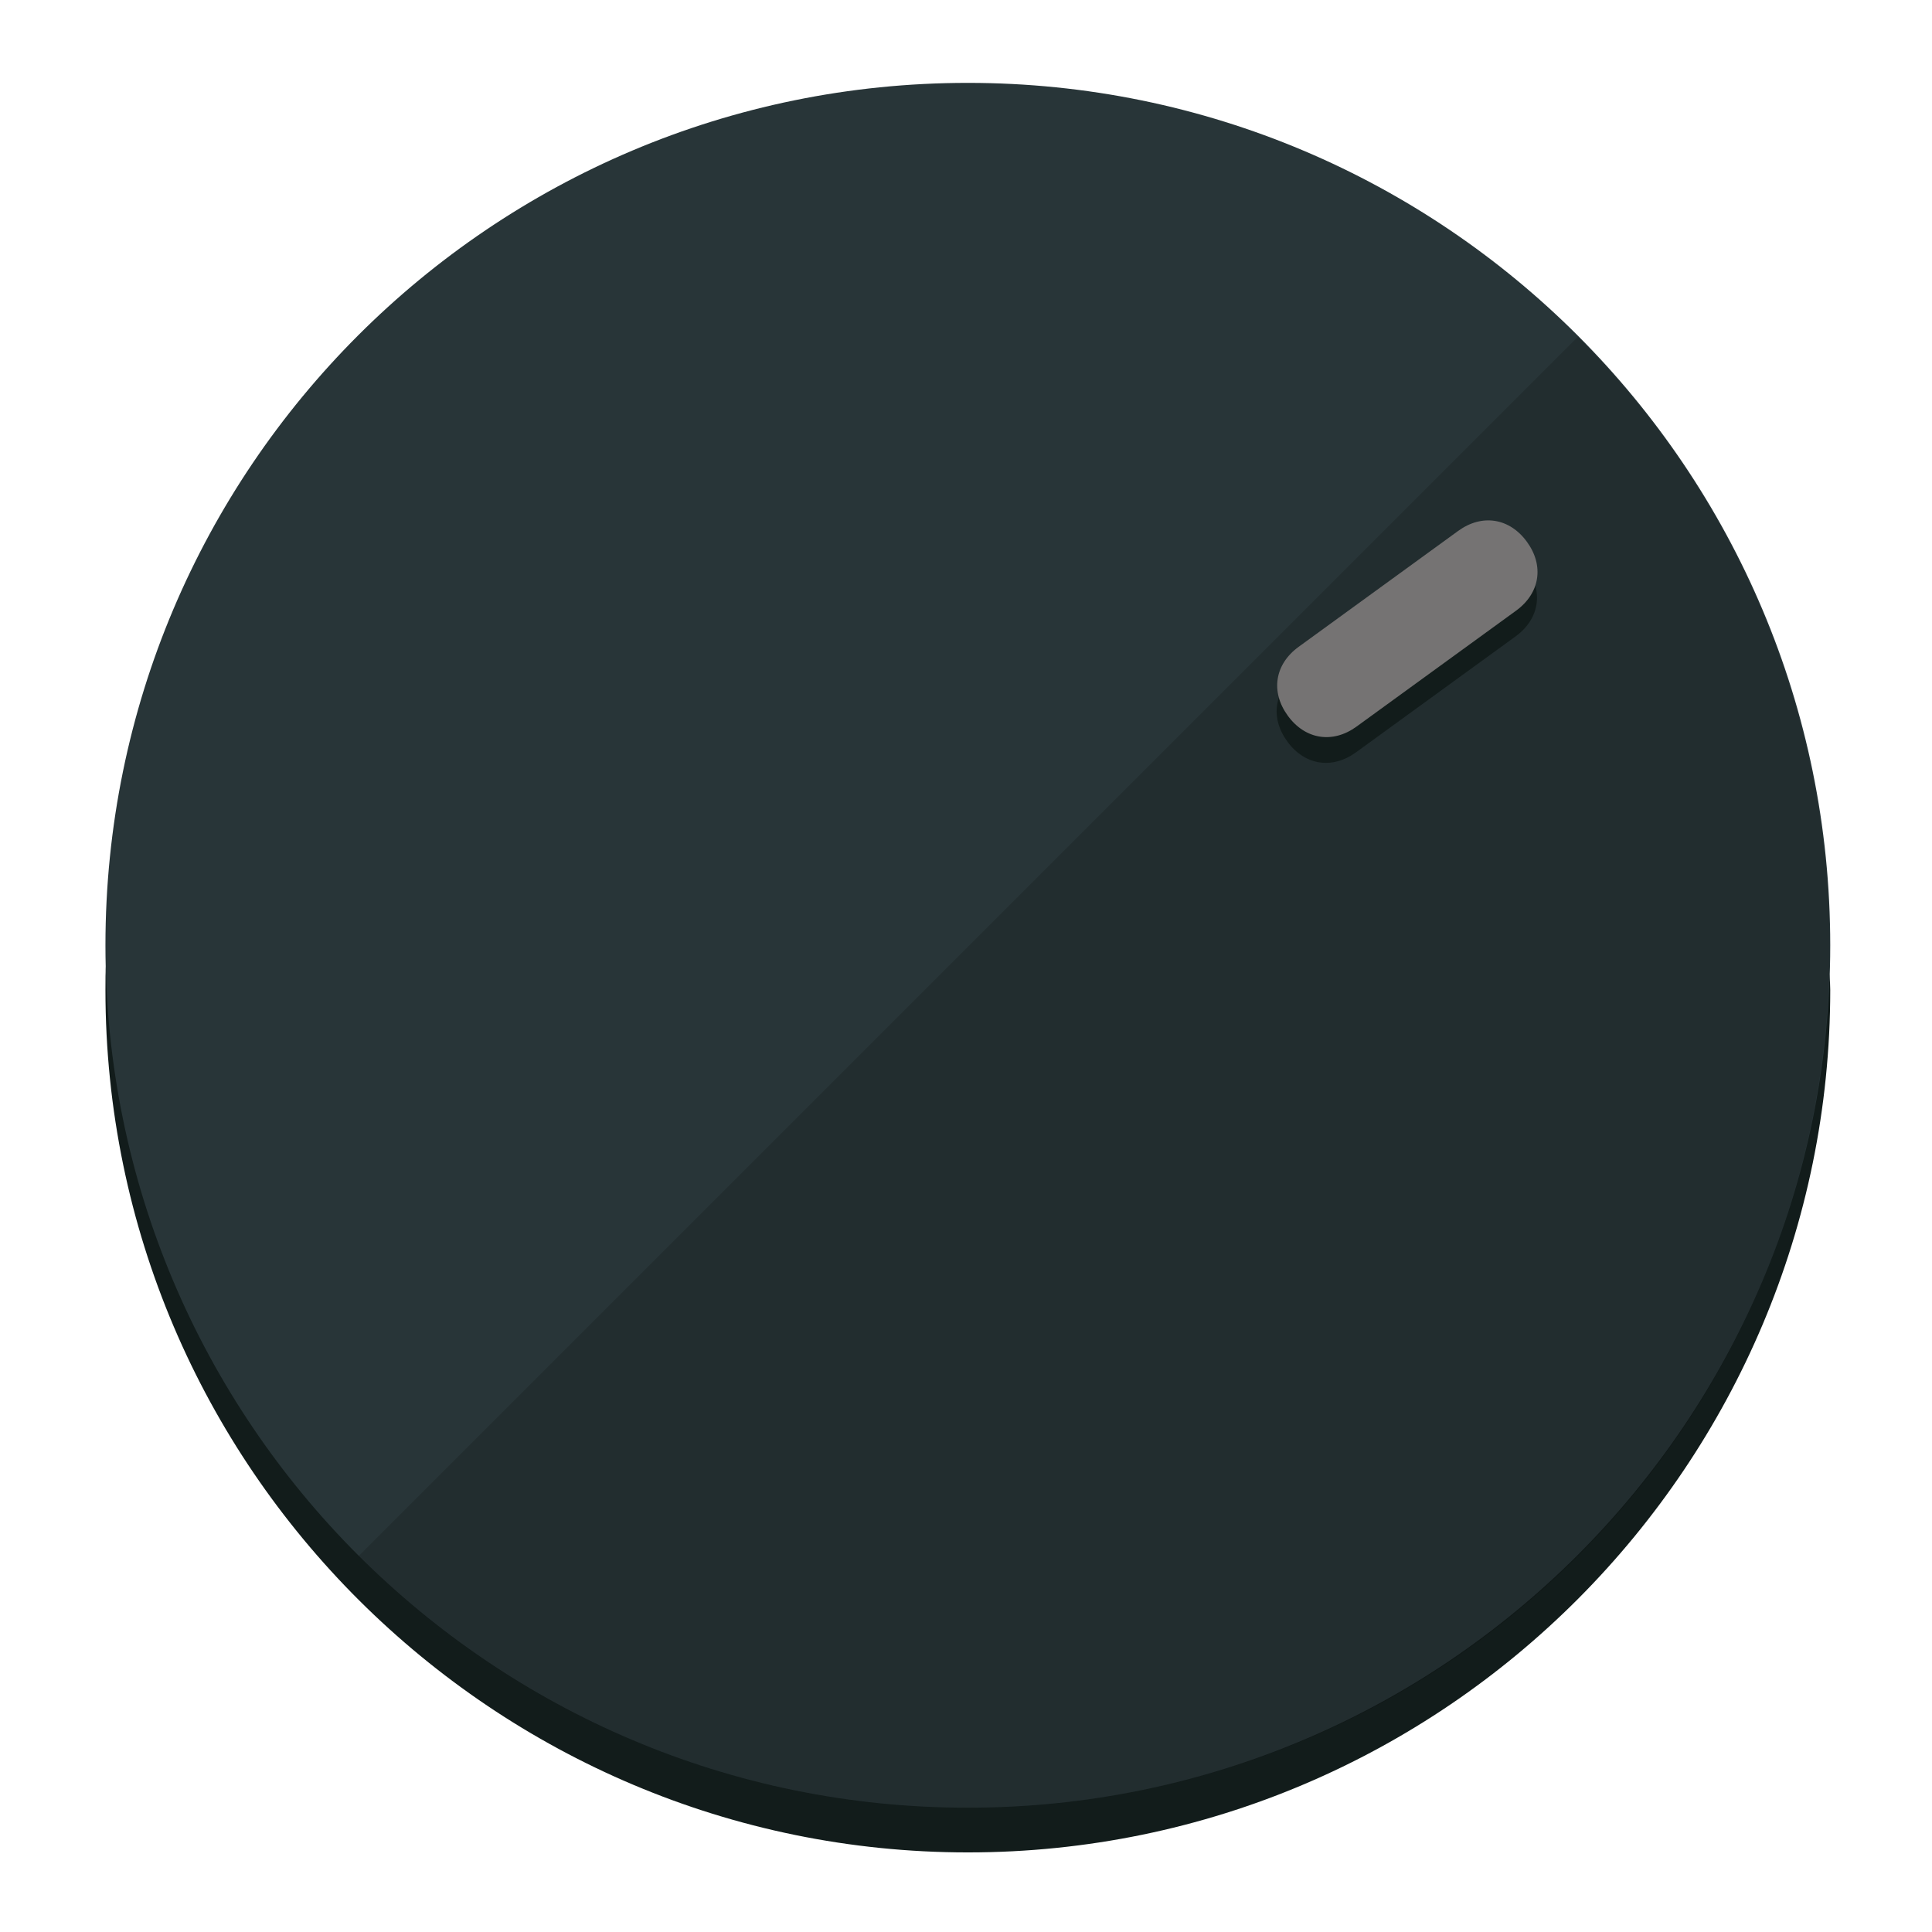
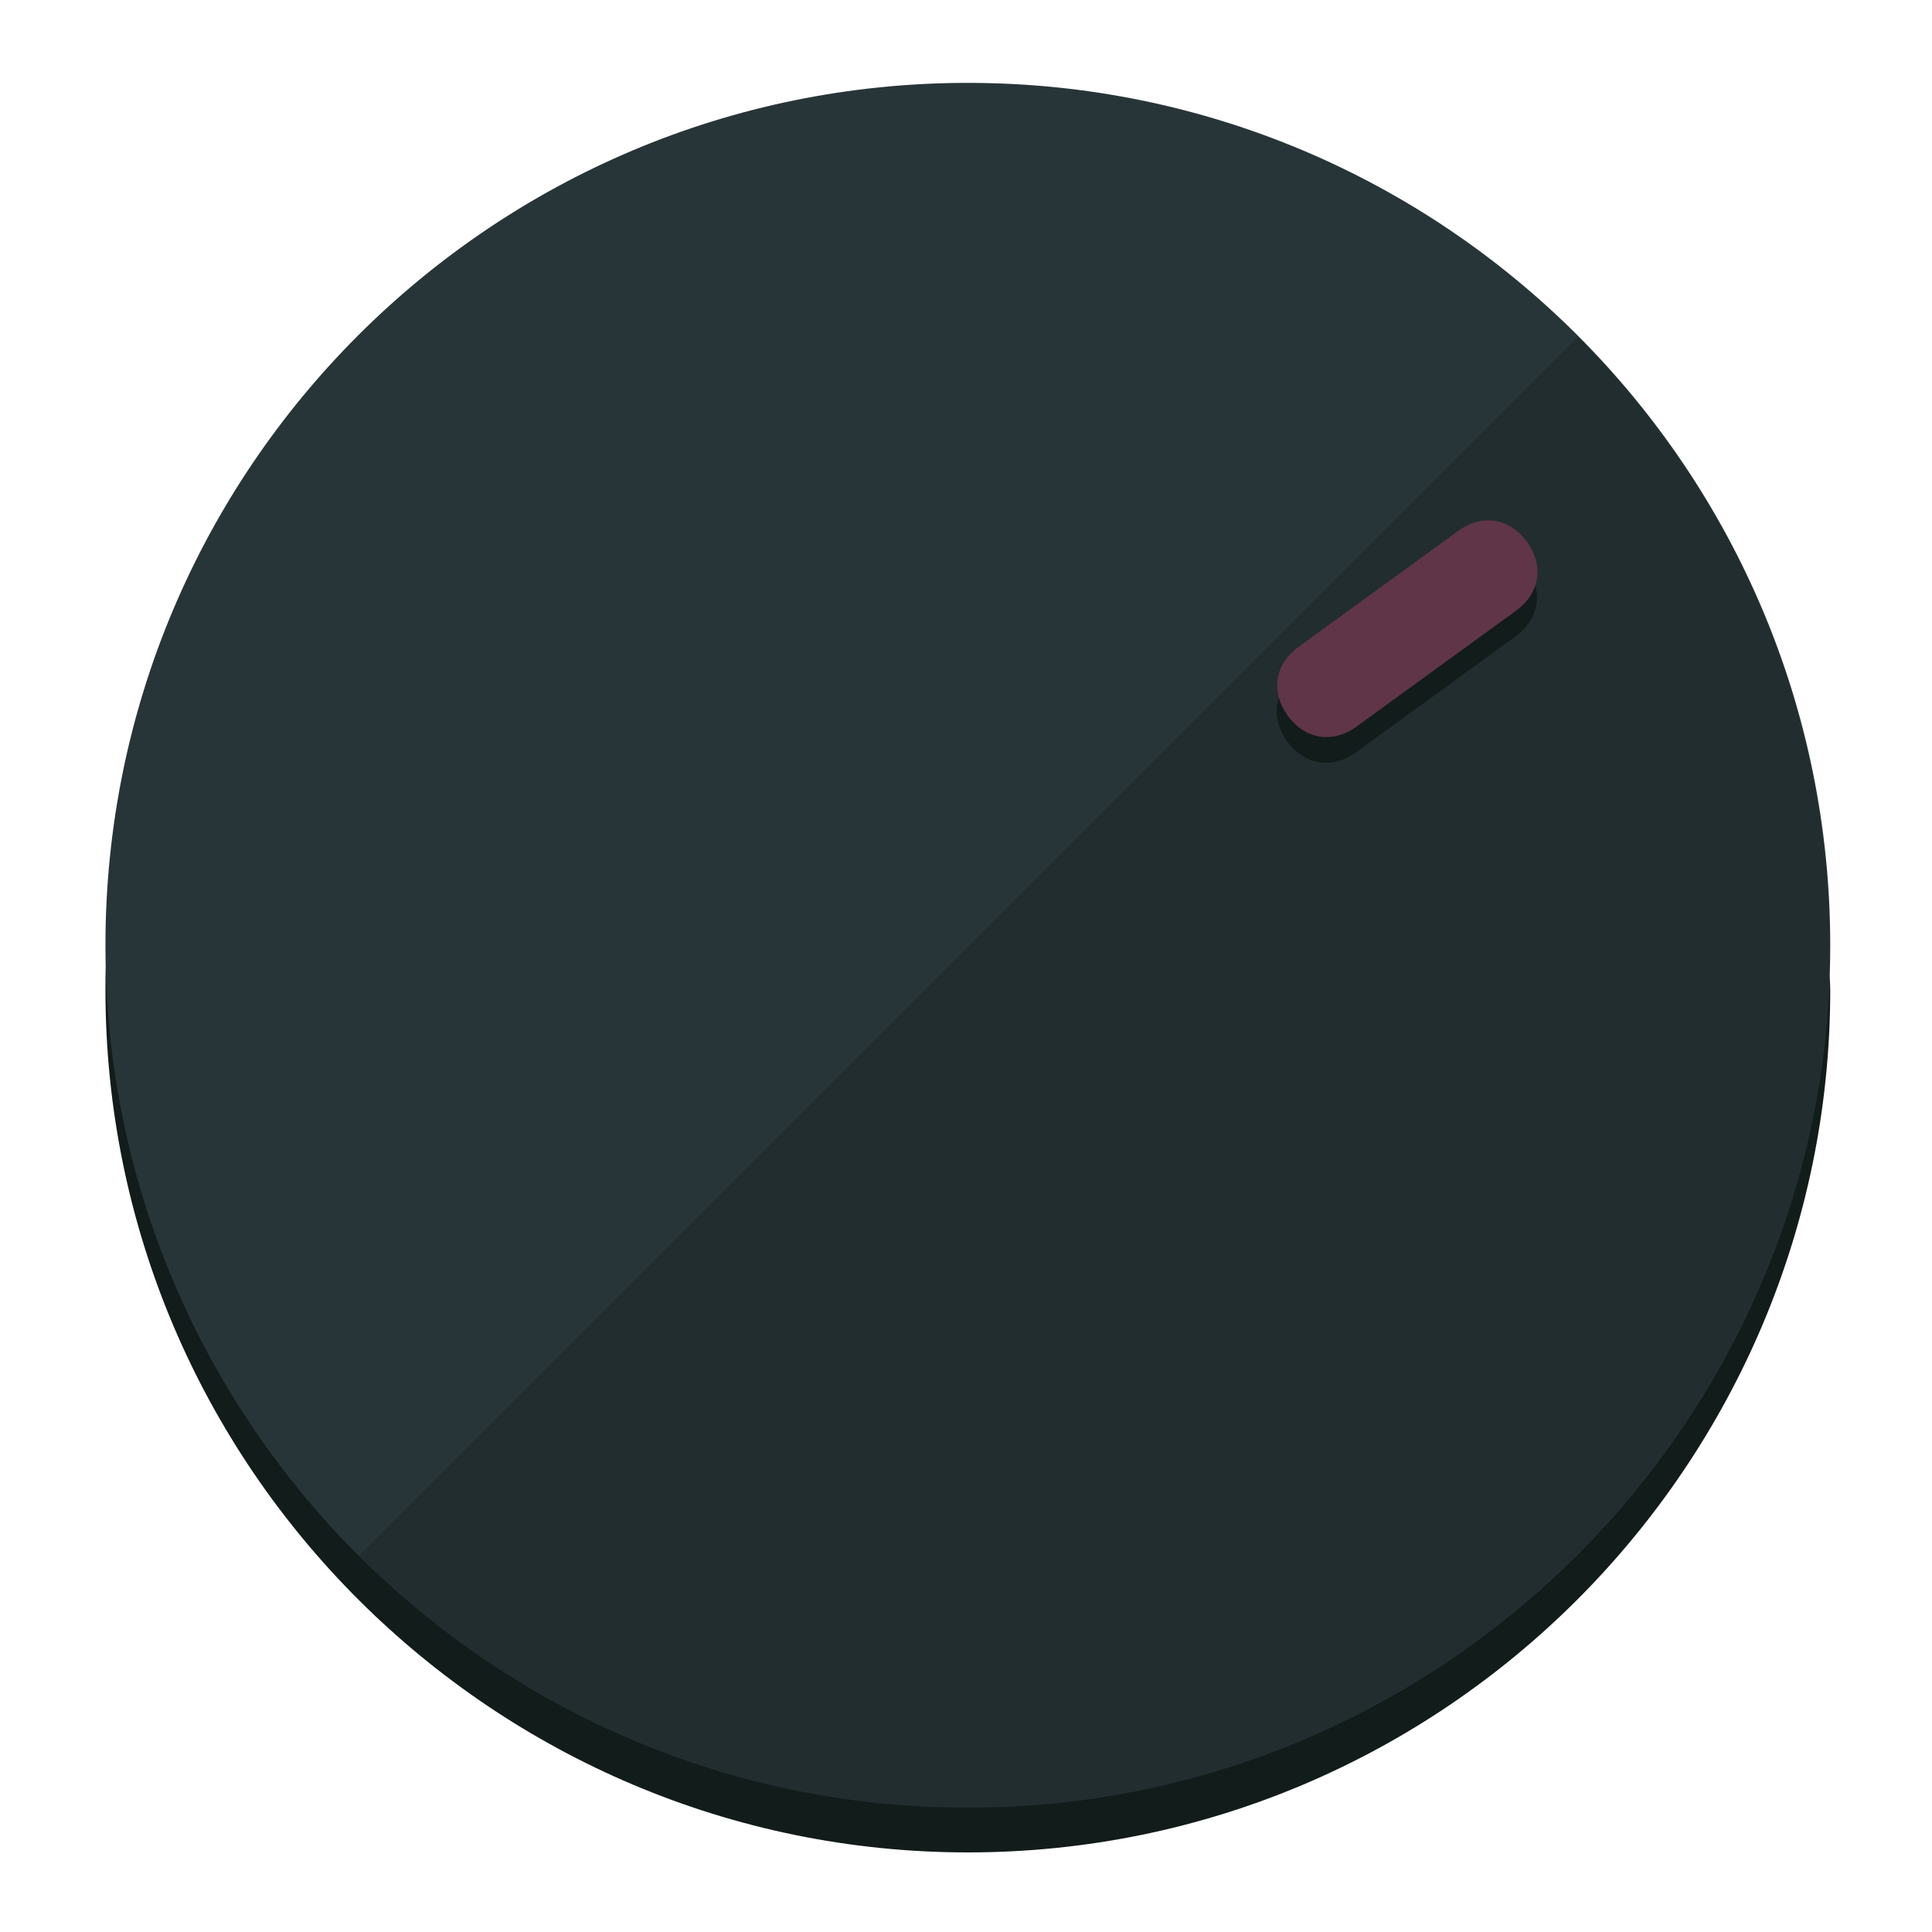
<svg xmlns="http://www.w3.org/2000/svg" height="120px" width="120px" version="1.1" id="Layer_1" viewBox="0 0 496.8 496.8" xml:space="preserve">
  <defs id="defs23" />
  <g id="g3158">
    <path style="display:inline;fill:#121c1b;fill-opacity:1;stroke-width:1.584" d="m 248.875,445.92 c 116.582,0 212.89,-91.238 220.493,-205.286 0,5.069 1.267,8.87 1.267,13.939 0,121.651 -98.842,221.76 -221.76,221.76 -121.651,0 -221.76,-98.842 -221.76,-221.76 0,-5.069 0,-8.87 1.267,-13.939 7.603,114.048 103.91,205.286 220.493,205.286 z" id="path8" />
    <circle style="display:inline;fill:#283538;fill-opacity:1;stroke-width:1.584" cx="248.875" cy="243.071" r="221.76" id="circle12" />
    <path style="display:inline;fill:#000000;fill-opacity:0.154;stroke-width:1.587" d="m 405.744,86.606 c 86.308,86.308 86.308,227.193 0,313.5 -86.308,86.308 -227.193,86.308 -313.5,0" id="path14" />
  </g>
  <g id="g3198">
    <circle style="display:none;fill:#000000;fill-opacity:0;stroke-width:1.584" cx="343.108" cy="-57.84" r="221.76" id="circle12-3" transform="rotate(54)" />
    <path style="display:inline;fill:#121c1b;fill-opacity:1;stroke-width:1.584" d="m 348.699,193.447 c -6.151,4.469 -13.231,3.348 -17.7,-2.803 v 0 c -4.469,-6.151 -3.348,-13.231 2.803,-17.7 l 41.007,-29.794 c 6.151,-4.469 13.231,-3.348 17.7,2.803 v 0 c 4.469,6.151 3.348,13.231 -2.803,17.7 z" id="path3789" />
-     <path style="display:inline;fill:#757373;stroke-width:1.584" d="m 348.836,186.828 c -6.151,4.469 -13.231,3.348 -17.7,-2.803 v 0 c -4.469,-6.151 -3.348,-13.231 2.803,-17.7 l 41.007,-29.794 c 6.151,-4.469 13.231,-3.348 17.7,2.803 v 0 c 4.469,6.151 3.348,13.231 -2.803,17.7 z" id="path915" />
+     <path style="display:inline;fill:#603548;stroke-width:1.584" d="m 348.836,186.828 c -6.151,4.469 -13.231,3.348 -17.7,-2.803 v 0 c -4.469,-6.151 -3.348,-13.231 2.803,-17.7 l 41.007,-29.794 c 6.151,-4.469 13.231,-3.348 17.7,2.803 v 0 c 4.469,6.151 3.348,13.231 -2.803,17.7 z" id="path915" />
  </g>
</svg>
